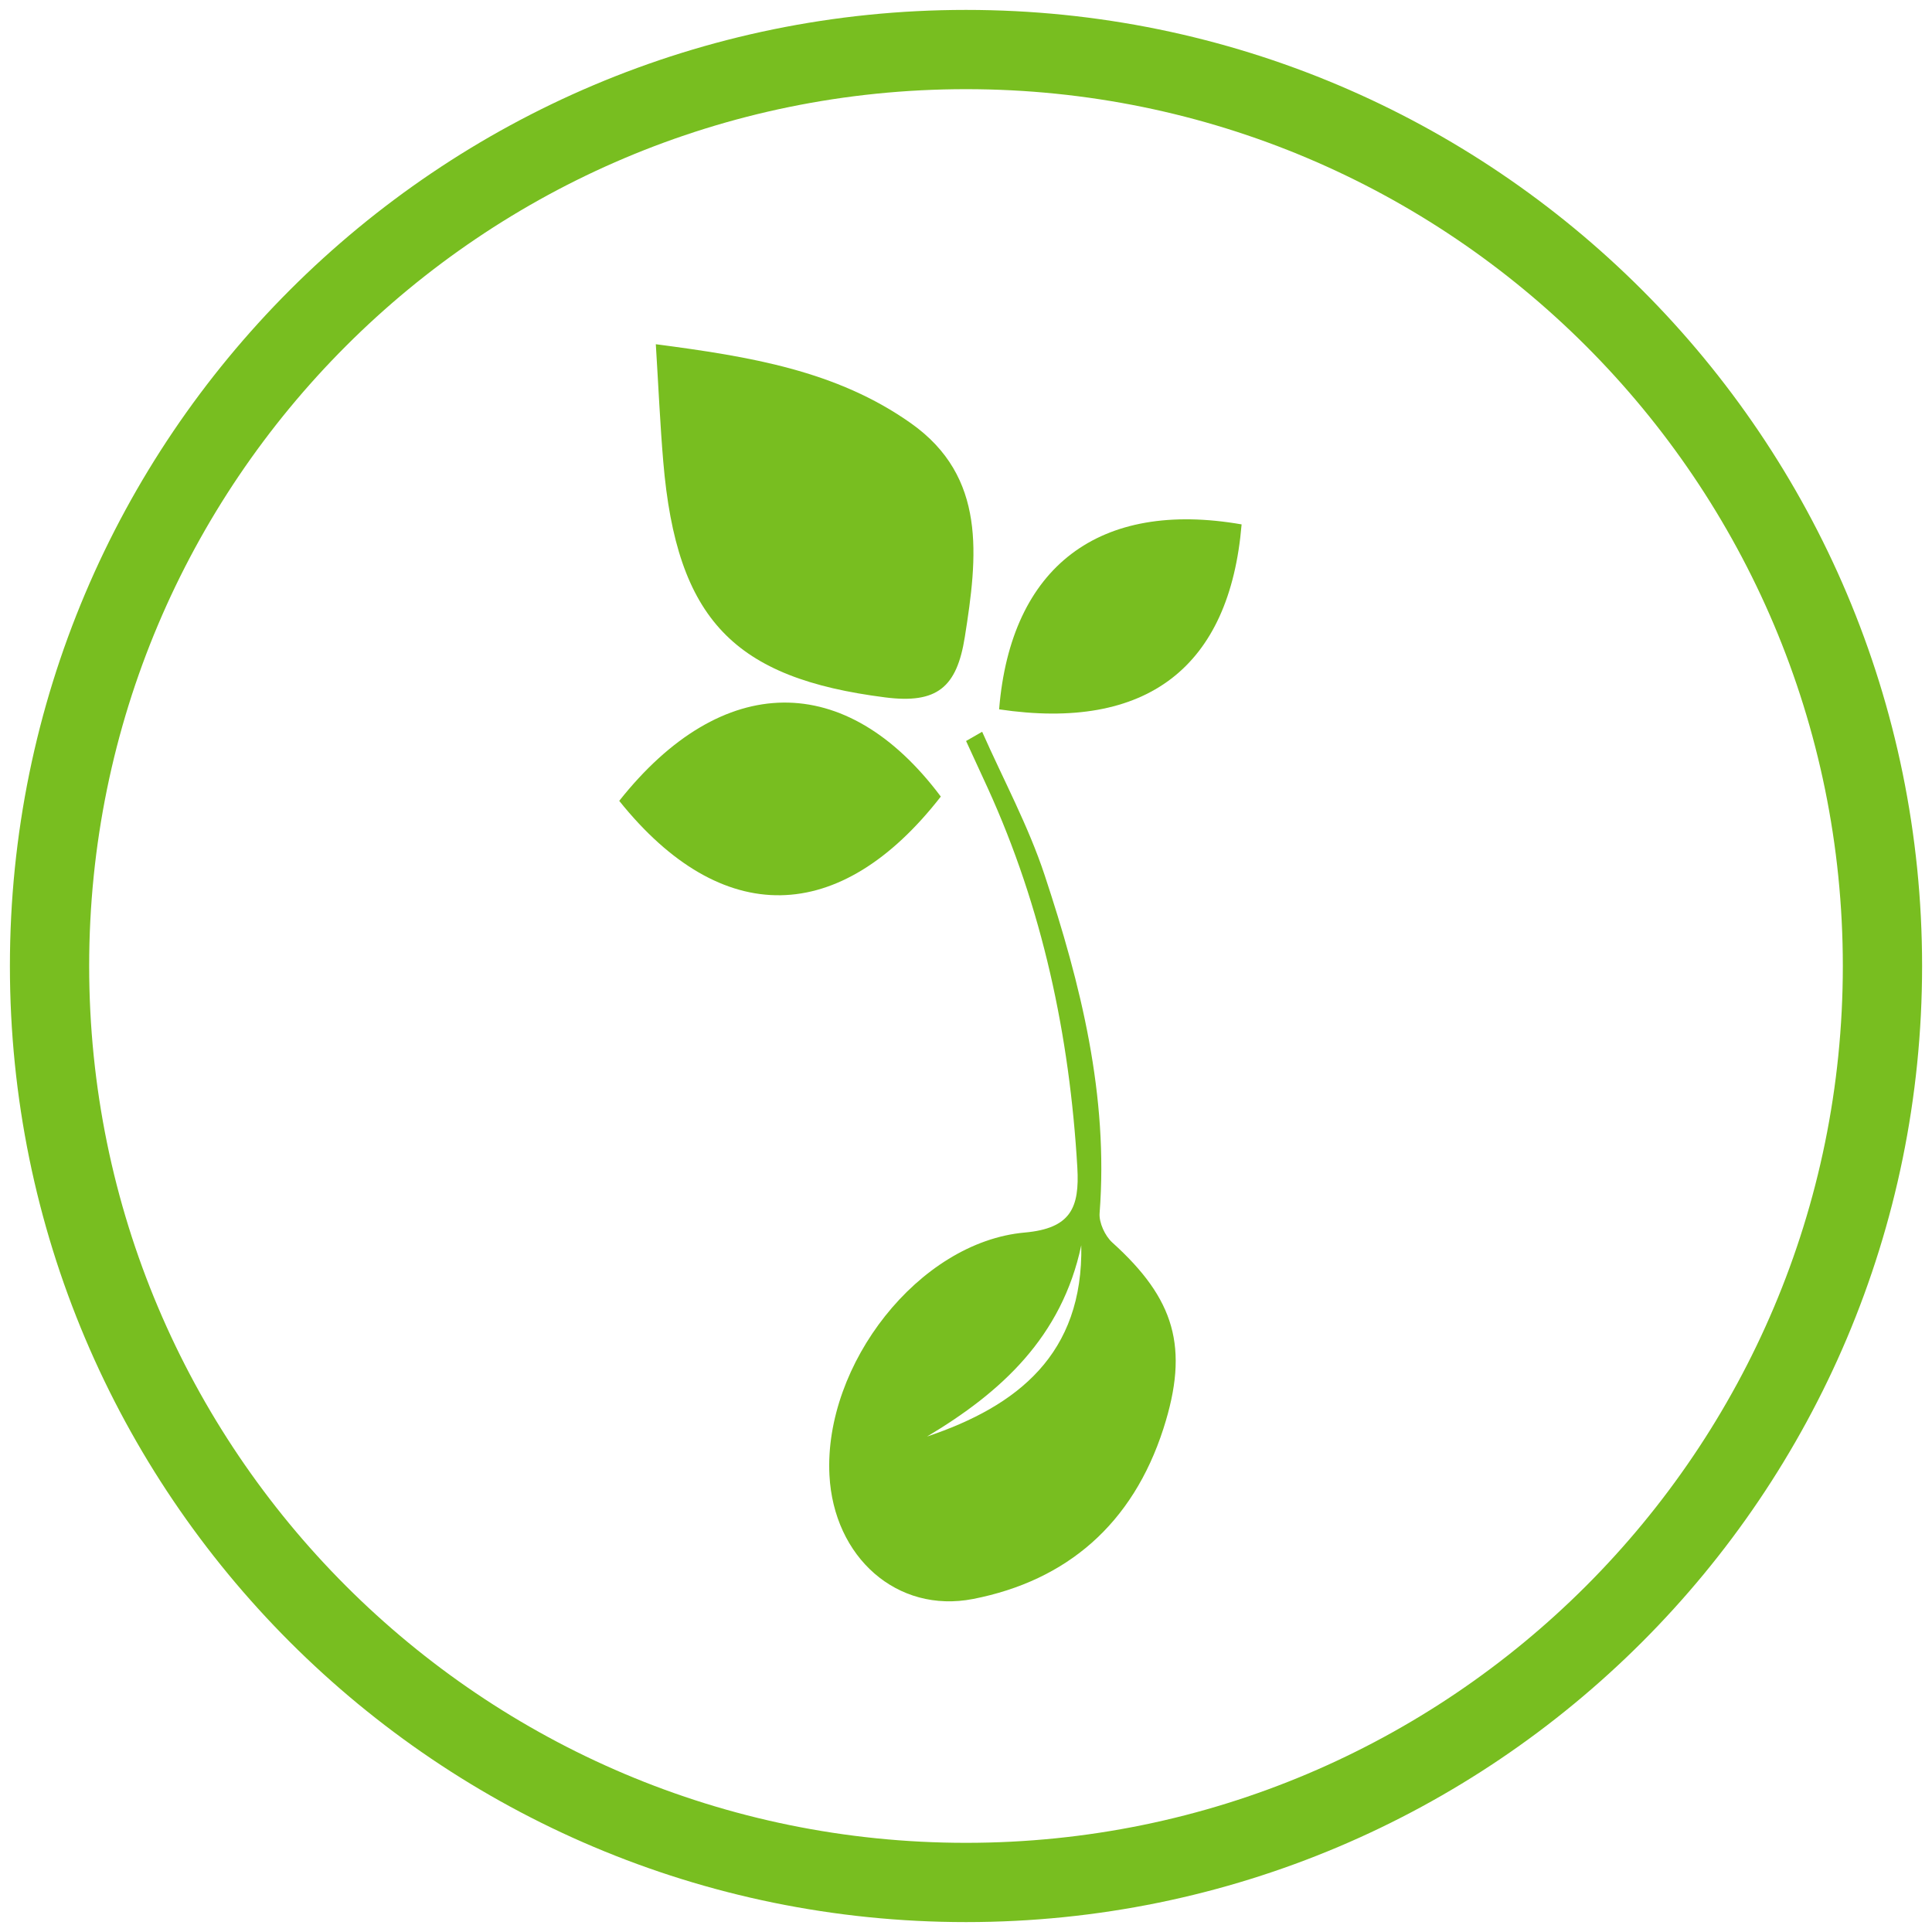
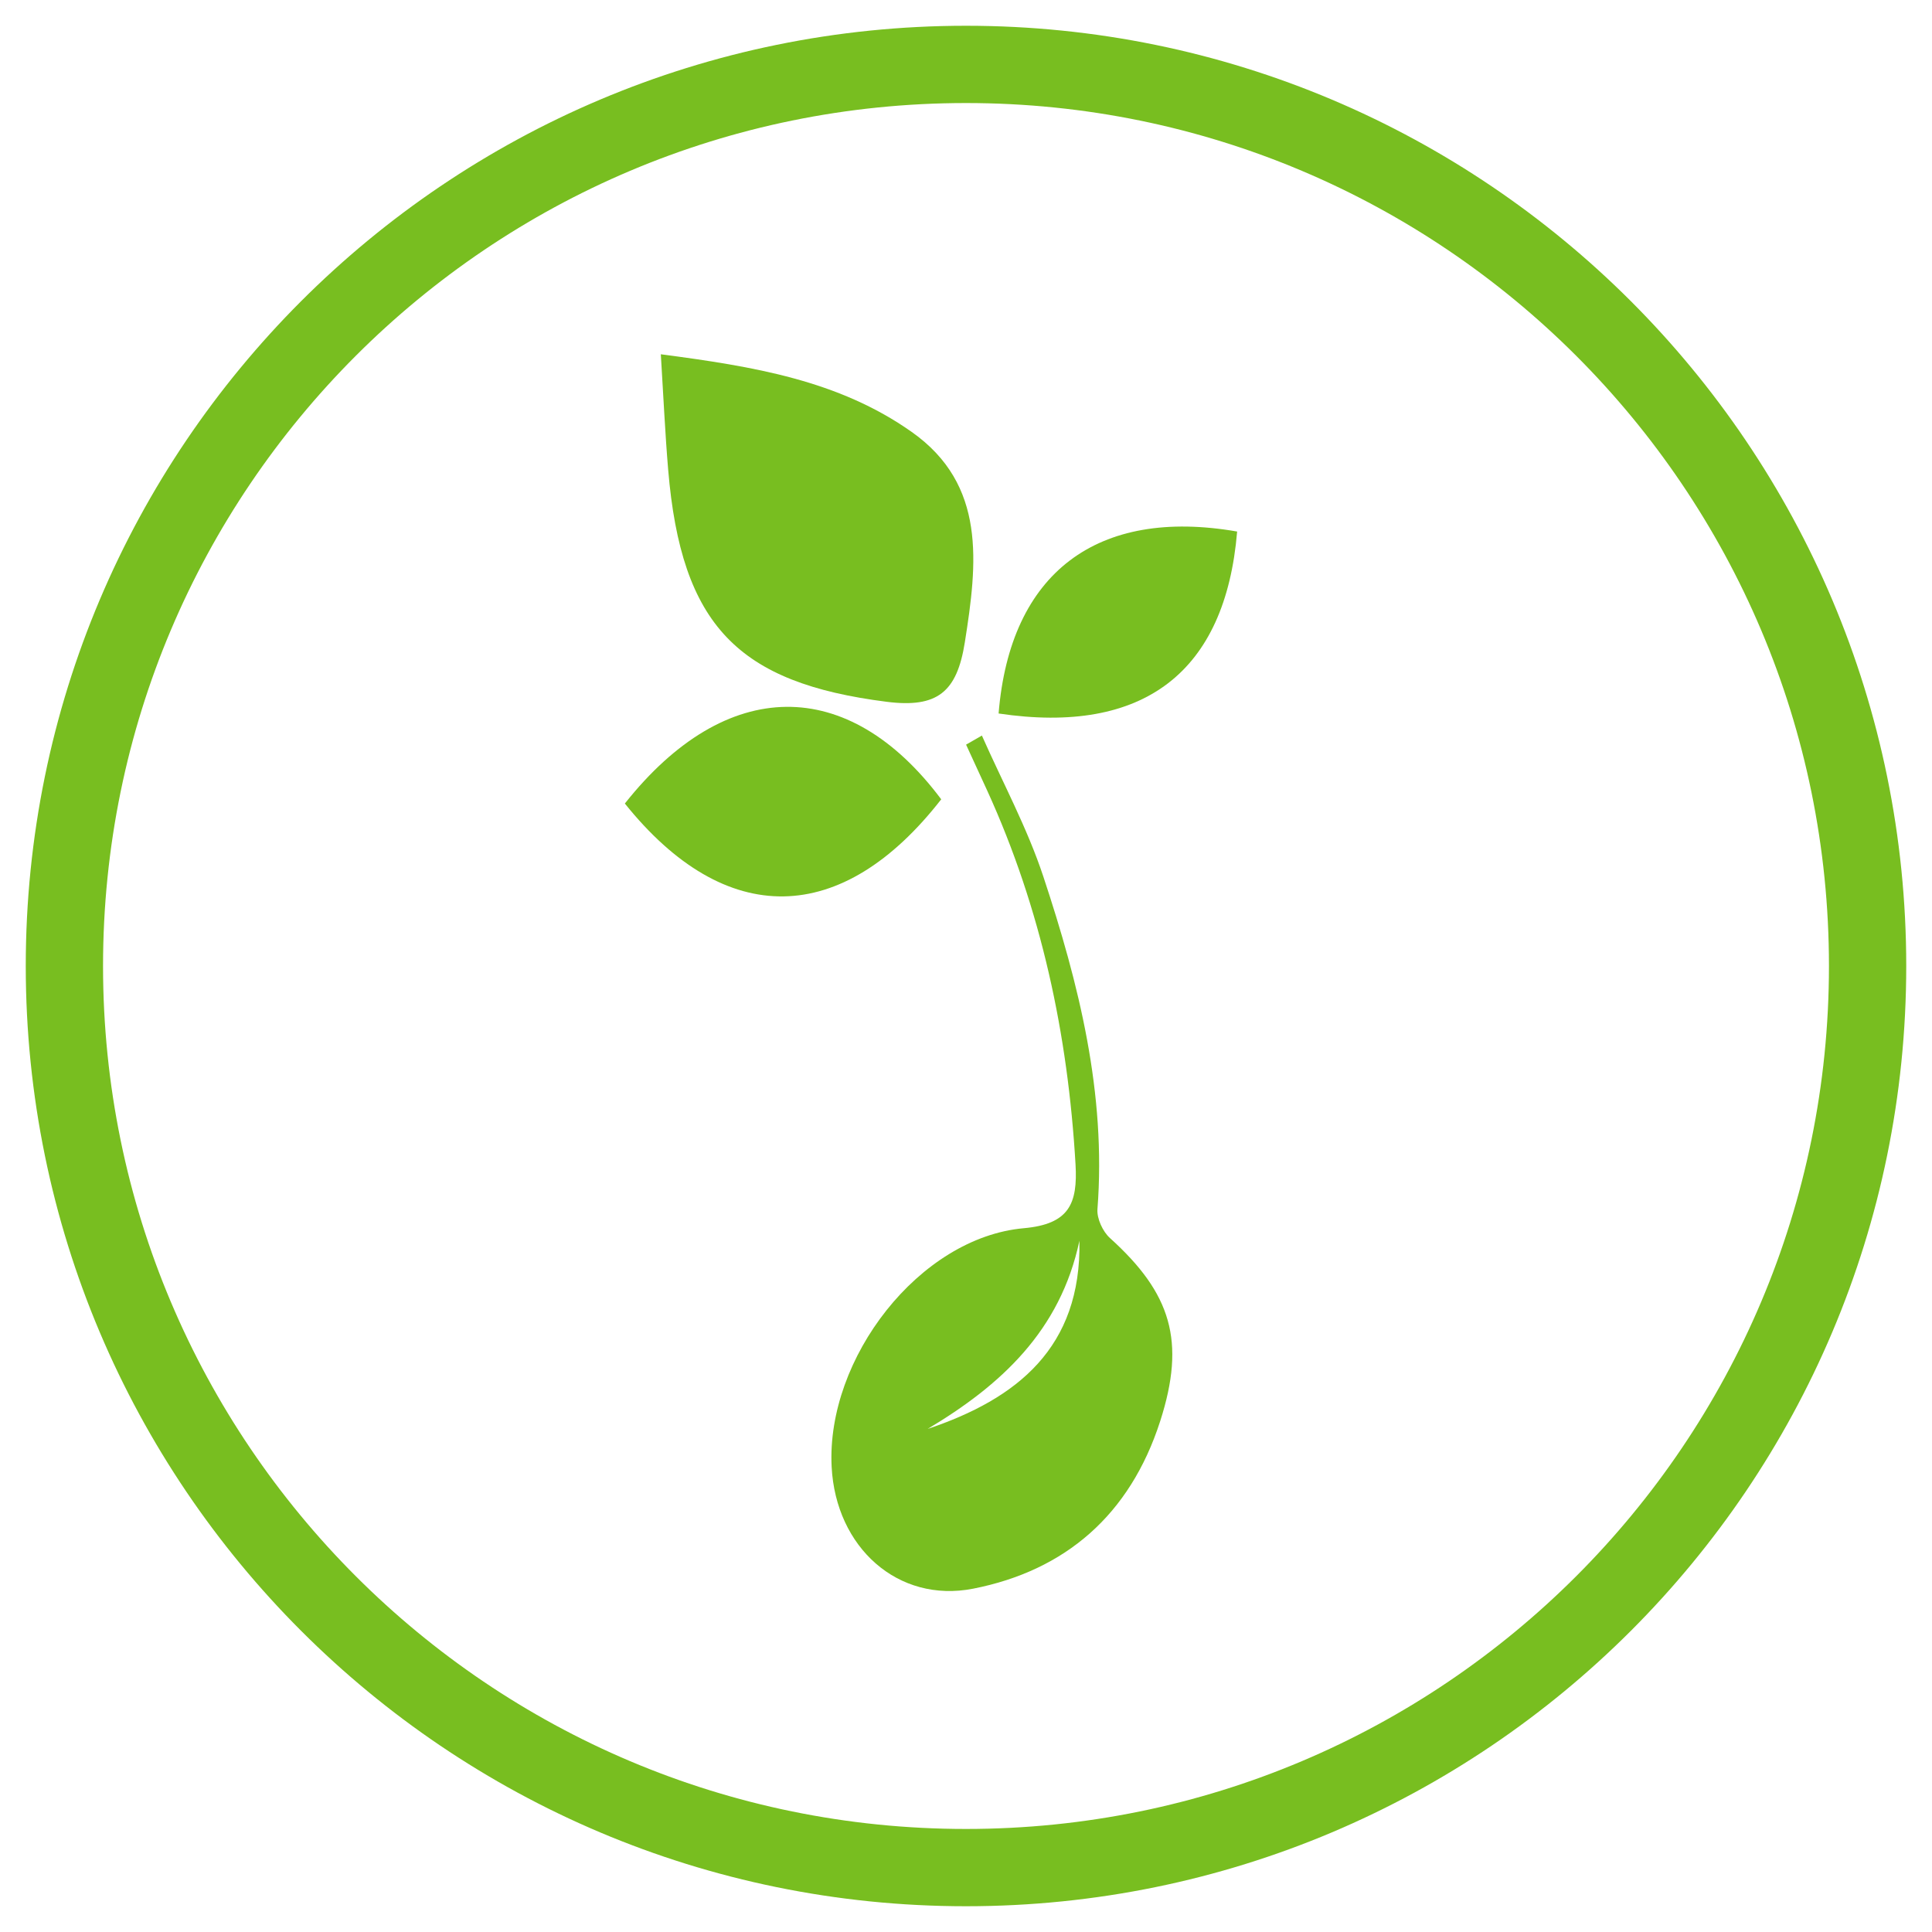
- <svg xmlns="http://www.w3.org/2000/svg" width="78px" height="78px" viewBox="0 0 78 78" version="1.1">
+ <svg xmlns="http://www.w3.org/2000/svg" width="60px" height="60px" viewBox="0 0 60 60" version="1.1">
  <defs />
-   <g id="phase2" stroke="none" stroke-width="1" fill="none" fill-rule="evenodd" transform="translate(-499, -871)">
-     <g id="topics" transform="translate(0, 785)">
-       <g id="items" transform="translate(177, 78)">
-         <g id="greentopic" transform="translate(324, 10)">
-           <circle id="Oval-2" stroke="#78BE20" stroke-width="3.2" cx="37" cy="37" r="37" />
-           <g id="seed" transform="translate(23, 11)" fill="#78BE20">
-             <path d="M14.652,16.543 C15.504,18.469 16.515,20.337 17.175,22.332 C18.633,26.737 19.759,31.229 19.394,35.978 C19.364,36.362 19.615,36.9 19.906,37.163 C22.42,39.434 23.029,41.389 21.969,44.681 C20.728,48.53 18.071,50.813 14.29,51.554 C11.212,52.155 8.657,49.865 8.487,46.555 C8.258,42.093 12.091,37.143 16.371,36.761 C18.233,36.595 18.589,35.756 18.495,34.138 C18.183,28.795 17.086,23.658 14.873,18.806 C14.585,18.175 14.294,17.546 14.003,16.916 C14.219,16.792 14.436,16.668 14.652,16.543 M18.654,37.274 C17.868,40.983 15.414,43.214 12.427,44.997 C16.089,43.766 18.74,41.663 18.654,37.274" id="Fill-1" />
-             <path d="M1.477,0.897 C5.281,1.397 8.77,1.963 11.773,4.085 C14.844,6.253 14.468,9.463 13.952,12.719 C13.629,14.755 12.83,15.422 10.741,15.156 C4.654,14.382 2.315,12.042 1.777,5.63 C1.651,4.138 1.585,2.639 1.477,0.897" id="Fill-4" />
-             <path d="M0,19.333 C4.161,14.083 9.166,14.06 12.983,19.16 C8.909,24.391 4.138,24.494 0,19.333" id="Fill-7" />
-             <path d="M15.337,15.638 C15.808,9.858 19.39,7.171 25.127,8.171 C24.645,13.935 21.302,16.527 15.337,15.638" id="Fill-9" />
+   <g id="Page-1" stroke="none" stroke-width="1" fill="none" fill-rule="evenodd">
+     <g id="phase4" transform="translate(-507, -1620)">
+       <g id="topics" transform="translate(0, 1592)">
+         <g id="items-collapsed" transform="translate(270, 30)">
+           <g id="ag" transform="translate(232, 0)">
+             <g id="agriculture" transform="translate(7, 0)">
+               <circle id="Oval-2" stroke="#78BE20" stroke-width="2.4" cx="28" cy="28" r="28" />
+               <g id="seed" transform="translate(17.4054, 8.324324)" fill="#78BE20">
+                 <path d="M11.088,12.519 C11.733,13.977 12.498,15.391 12.997,16.9 C14.101,20.233 14.953,23.633 14.677,27.226 C14.654,27.518 14.844,27.925 15.064,28.123 C16.966,29.842 17.427,31.322 16.625,33.812 C15.686,36.726 13.675,38.453 10.814,39.014 C8.485,39.469 6.551,37.735 6.422,35.231 C6.249,31.854 9.15,28.108 12.389,27.819 C13.798,27.693 14.067,27.059 13.996,25.834 C13.76,21.791 12.93,17.904 11.255,14.232 C11.037,13.754 10.817,13.278 10.597,12.801 C10.76,12.707 10.925,12.614 11.088,12.519 M14.117,28.208 C13.522,31.014 11.665,32.702 9.404,34.052 C12.176,33.12 14.182,31.529 14.117,28.208" id="Fill-1" />
+                 <path d="M1.117,0.678 C3.996,1.057 6.637,1.486 8.91,3.091 C11.233,4.732 10.948,7.161 10.558,9.625 C10.314,11.166 9.709,11.671 8.128,11.47 C3.522,10.884 1.752,9.113 1.345,4.261 C1.25,3.131 1.199,1.997 1.117,0.678" id="Fill-4" />
+                 <path d="M0,14.63 C3.149,10.657 6.937,10.64 9.825,14.499 C6.742,18.458 3.132,18.536 0,14.63" id="Fill-7" />
+                 <path d="M11.607,11.834 C11.963,7.46 14.673,5.427 19.015,6.183 C18.651,10.545 16.121,12.507 11.607,11.834" id="Fill-9" />
+               </g>
+             </g>
          </g>
        </g>
      </g>
    </g>
  </g>
</svg>
